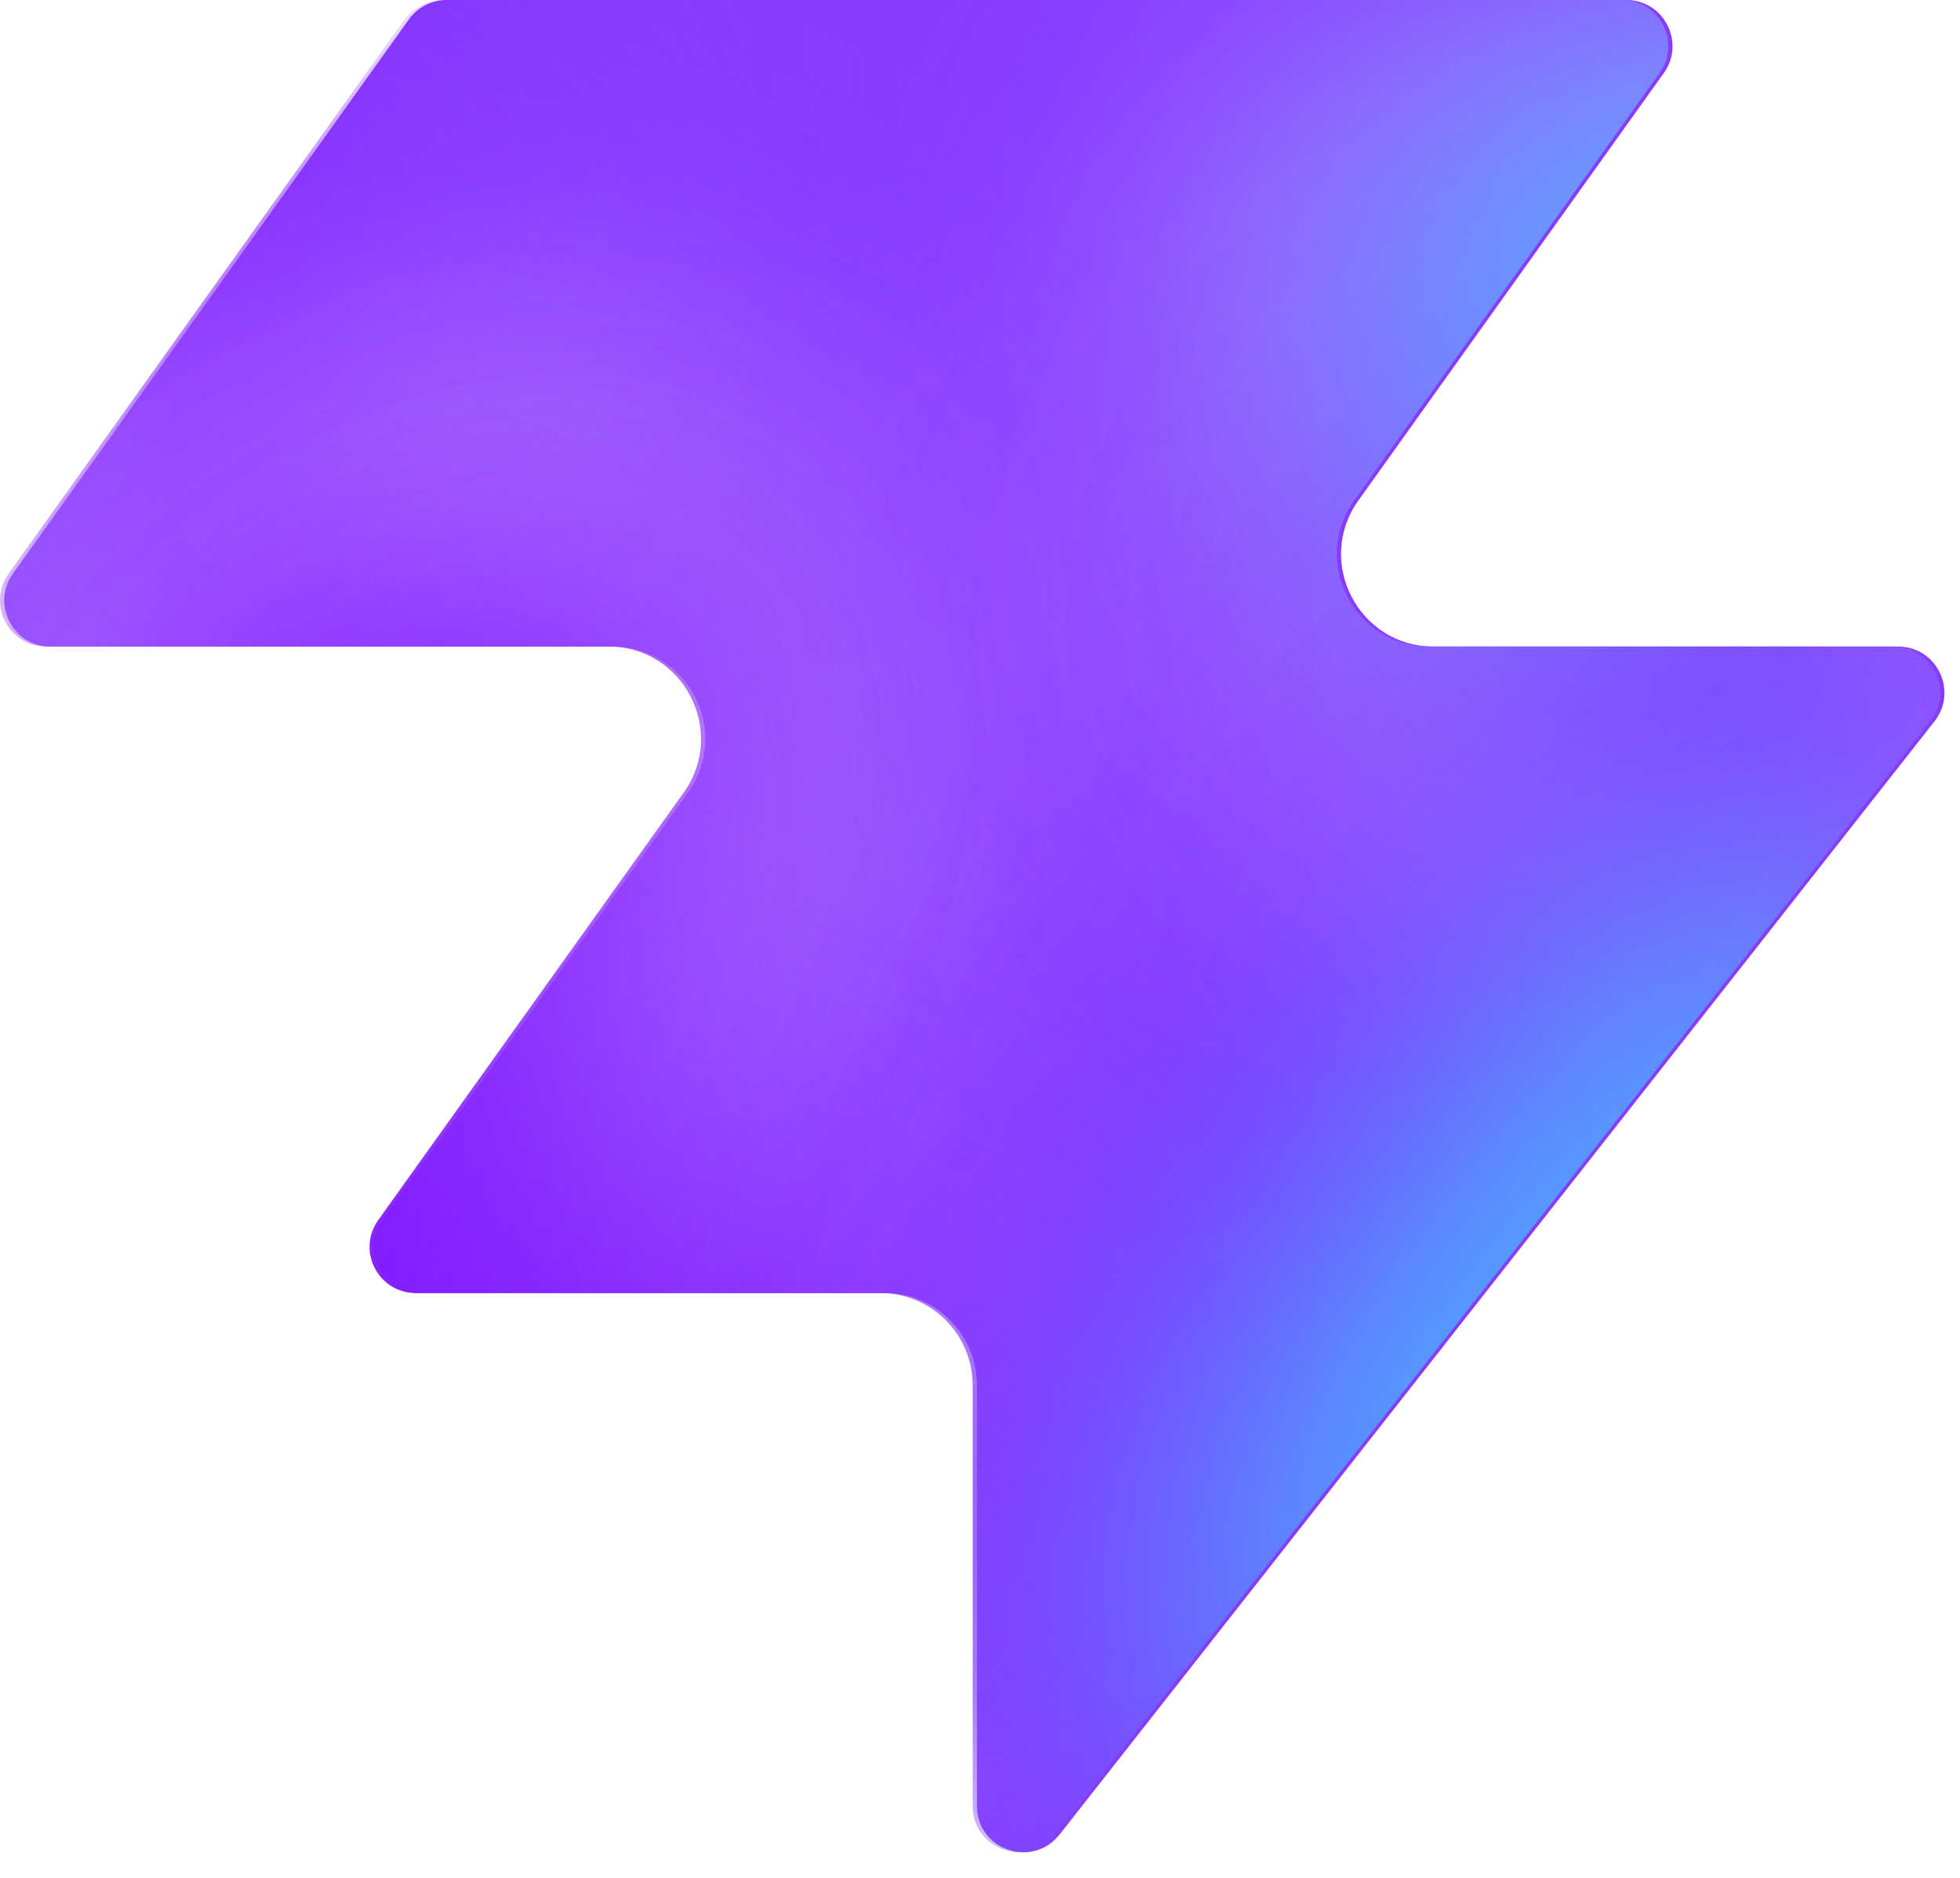
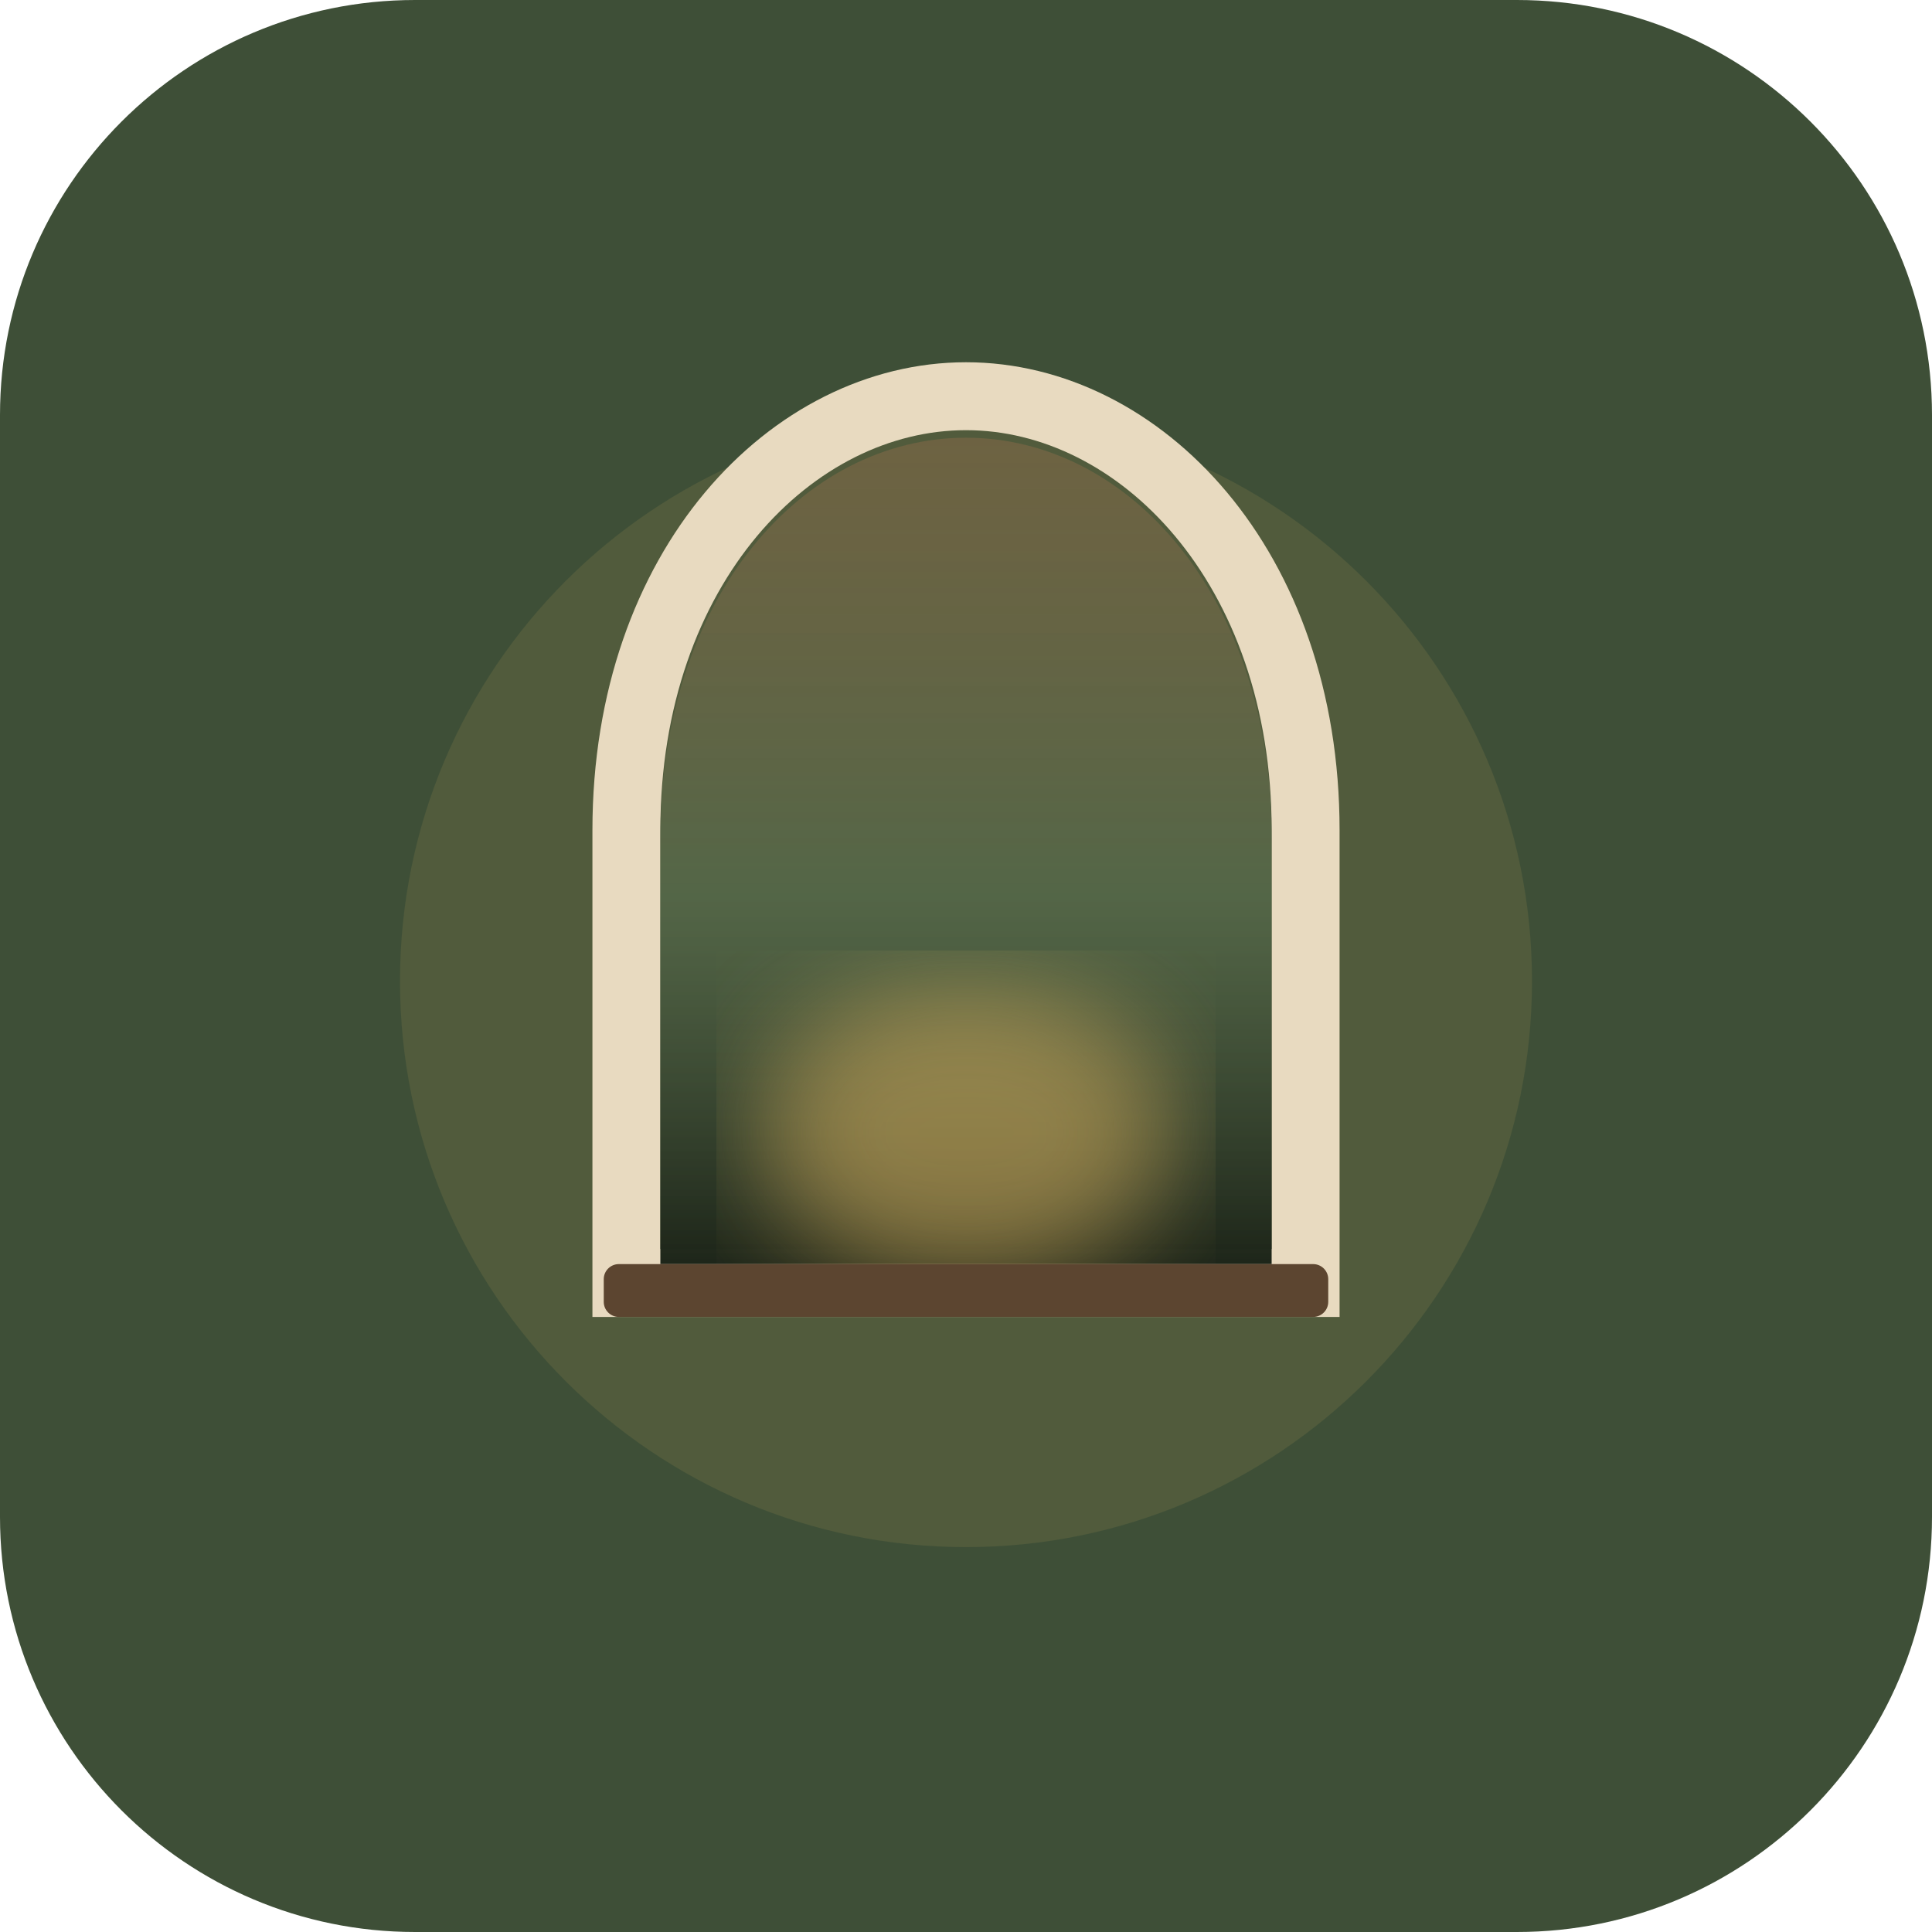
- <svg xmlns="http://www.w3.org/2000/svg" width="48" height="46" fill="none" viewBox="0 0 48 46">
-   <path fill="#863bff" d="M25.946 44.938c-.664.845-2.021.375-2.021-.698V33.937a2.26 2.26 0 0 0-2.262-2.262H10.287c-.92 0-1.456-1.04-.92-1.788l7.48-10.471c1.07-1.497 0-3.578-1.842-3.578H1.237c-.92 0-1.456-1.04-.92-1.788L10.013.474c.214-.297.556-.474.92-.474h28.894c.92 0 1.456 1.04.92 1.788l-7.48 10.471c-1.07 1.498 0 3.579 1.842 3.579h11.377c.943 0 1.473 1.088.89 1.83L25.947 44.94z" style="fill:#863bff;fill:color(display-p3 .525 .23 1);fill-opacity:1" />
-   <mask id="a" width="48" height="46" x="0" y="0" maskUnits="userSpaceOnUse" style="mask-type:alpha">
-     <path fill="#000" d="M25.842 44.938c-.664.844-2.021.375-2.021-.698V33.937a2.26 2.26 0 0 0-2.262-2.262H10.183c-.92 0-1.456-1.04-.92-1.788l7.48-10.471c1.07-1.498 0-3.579-1.842-3.579H1.133c-.92 0-1.456-1.04-.92-1.787L9.91.473c.214-.297.556-.474.92-.474h28.894c.92 0 1.456 1.04.92 1.788l-7.48 10.471c-1.07 1.498 0 3.578 1.842 3.578h11.377c.943 0 1.473 1.088.89 1.832L25.843 44.94z" style="fill:#000;fill-opacity:1" />
-   </mask>
-   <g mask="url(#a)">
-     <g filter="url(#b)">
-       <ellipse cx="5.508" cy="14.704" fill="#ede6ff" rx="5.508" ry="14.704" style="fill:#ede6ff;fill:color(display-p3 .927 .903 1);fill-opacity:1" transform="matrix(.00324 1 1 -.00324 -4.47 31.516)" />
-     </g>
-     <g filter="url(#c)">
-       <ellipse cx="10.399" cy="29.851" fill="#ede6ff" rx="10.399" ry="29.851" style="fill:#ede6ff;fill:color(display-p3 .927 .903 1);fill-opacity:1" transform="matrix(.00324 1 1 -.00324 -39.328 7.883)" />
-     </g>
-     <g filter="url(#d)">
-       <ellipse cx="5.508" cy="30.487" fill="#7e14ff" rx="5.508" ry="30.487" style="fill:#7e14ff;fill:color(display-p3 .492 .077 1);fill-opacity:1" transform="rotate(89.814 -25.913 -14.639)scale(1 -1)" />
-     </g>
-     <g filter="url(#e)">
-       <ellipse cx="5.508" cy="30.599" fill="#7e14ff" rx="5.508" ry="30.599" style="fill:#7e14ff;fill:color(display-p3 .492 .077 1);fill-opacity:1" transform="rotate(89.814 -32.644 -3.334)scale(1 -1)" />
-     </g>
-     <g filter="url(#f)">
-       <ellipse cx="5.508" cy="30.599" fill="#7e14ff" rx="5.508" ry="30.599" style="fill:#7e14ff;fill:color(display-p3 .492 .077 1);fill-opacity:1" transform="matrix(.00324 1 1 -.00324 -34.34 30.47)" />
-     </g>
-     <g filter="url(#g)">
-       <ellipse cx="14.072" cy="22.078" fill="#ede6ff" rx="14.072" ry="22.078" style="fill:#ede6ff;fill:color(display-p3 .927 .903 1);fill-opacity:1" transform="rotate(93.35 24.506 48.493)scale(-1 1)" />
-     </g>
-     <g filter="url(#h)">
-       <ellipse cx="3.47" cy="21.501" fill="#7e14ff" rx="3.47" ry="21.501" style="fill:#7e14ff;fill:color(display-p3 .492 .077 1);fill-opacity:1" transform="rotate(89.009 28.708 47.59)scale(-1 1)" />
-     </g>
-     <g filter="url(#i)">
-       <ellipse cx="3.47" cy="21.501" fill="#7e14ff" rx="3.47" ry="21.501" style="fill:#7e14ff;fill:color(display-p3 .492 .077 1);fill-opacity:1" transform="rotate(89.009 28.708 47.59)scale(-1 1)" />
-     </g>
-     <g filter="url(#j)">
-       <ellipse cx=".387" cy="8.972" fill="#7e14ff" rx="4.407" ry="29.108" style="fill:#7e14ff;fill:color(display-p3 .492 .077 1);fill-opacity:1" transform="rotate(39.51 .387 8.972)" />
-     </g>
-     <g filter="url(#k)">
-       <ellipse cx="47.523" cy="-6.092" fill="#7e14ff" rx="4.407" ry="29.108" style="fill:#7e14ff;fill:color(display-p3 .492 .077 1);fill-opacity:1" transform="rotate(37.892 47.523 -6.092)" />
-     </g>
-     <g filter="url(#l)">
-       <ellipse cx="41.412" cy="6.333" fill="#47bfff" rx="5.971" ry="9.665" style="fill:#47bfff;fill:color(display-p3 .28 .748 1);fill-opacity:1" transform="rotate(37.892 41.412 6.333)" />
-     </g>
-     <g filter="url(#m)">
-       <ellipse cx="-1.879" cy="38.332" fill="#7e14ff" rx="4.407" ry="29.108" style="fill:#7e14ff;fill:color(display-p3 .492 .077 1);fill-opacity:1" transform="rotate(37.892 -1.88 38.332)" />
-     </g>
-     <g filter="url(#n)">
-       <ellipse cx="-1.879" cy="38.332" fill="#7e14ff" rx="4.407" ry="29.108" style="fill:#7e14ff;fill:color(display-p3 .492 .077 1);fill-opacity:1" transform="rotate(37.892 -1.88 38.332)" />
-     </g>
-     <g filter="url(#o)">
-       <ellipse cx="35.651" cy="29.907" fill="#7e14ff" rx="4.407" ry="29.108" style="fill:#7e14ff;fill:color(display-p3 .492 .077 1);fill-opacity:1" transform="rotate(37.892 35.651 29.907)" />
-     </g>
-     <g filter="url(#p)">
-       <ellipse cx="38.418" cy="32.4" fill="#47bfff" rx="5.971" ry="15.297" style="fill:#47bfff;fill:color(display-p3 .28 .748 1);fill-opacity:1" transform="rotate(37.892 38.418 32.4)" />
-     </g>
-   </g>
+ <svg xmlns="http://www.w3.org/2000/svg" viewBox="0 0 512 512">
+   <rect width="512" height="512" rx="110" fill="#3E4F37" />
+   <circle cx="256" cy="260" r="150" fill="#D9B25E" opacity="0.12" />
+   <path d="M166 340 L166 220 C166 150, 210 105, 256 105 C302 105, 346 150, 346 220 L346 340 Z" fill="none" stroke="#E8DAC0" stroke-width="18" />
+   <path d="M175 335 L175 222 C175 158, 213 116, 256 116 C299 116, 337 158, 337 222 L337 335 Z" fill="url(#windowGlow)" />
+   <ellipse cx="256" cy="300" rx="55" ry="40" fill="#D9B25E" opacity="0.55" filter="url(#softBlur)" />
+   <rect x="160" y="335" width="192" height="14" rx="4" fill="#5C4530" />
  <defs>
-     <filter id="b" width="60.045" height="41.654" x="-19.77" y="16.149" color-interpolation-filters="sRGB" filterUnits="userSpaceOnUse">
-       <feFlood flood-opacity="0" result="BackgroundImageFix" />
-       <feBlend in="SourceGraphic" in2="BackgroundImageFix" result="shape" />
-       <feGaussianBlur result="effect1_foregroundBlur_2002_17158" stdDeviation="7.659" />
-     </filter>
-     <filter id="c" width="90.34" height="51.437" x="-54.613" y="-7.533" color-interpolation-filters="sRGB" filterUnits="userSpaceOnUse">
-       <feFlood flood-opacity="0" result="BackgroundImageFix" />
-       <feBlend in="SourceGraphic" in2="BackgroundImageFix" result="shape" />
-       <feGaussianBlur result="effect1_foregroundBlur_2002_17158" stdDeviation="7.659" />
-     </filter>
-     <filter id="d" width="79.355" height="29.4" x="-49.64" y="2.03" color-interpolation-filters="sRGB" filterUnits="userSpaceOnUse">
-       <feFlood flood-opacity="0" result="BackgroundImageFix" />
-       <feBlend in="SourceGraphic" in2="BackgroundImageFix" result="shape" />
-       <feGaussianBlur result="effect1_foregroundBlur_2002_17158" stdDeviation="4.596" />
-     </filter>
-     <filter id="e" width="79.579" height="29.4" x="-45.045" y="20.029" color-interpolation-filters="sRGB" filterUnits="userSpaceOnUse">
-       <feFlood flood-opacity="0" result="BackgroundImageFix" />
-       <feBlend in="SourceGraphic" in2="BackgroundImageFix" result="shape" />
-       <feGaussianBlur result="effect1_foregroundBlur_2002_17158" stdDeviation="4.596" />
-     </filter>
-     <filter id="f" width="79.579" height="29.4" x="-43.513" y="21.178" color-interpolation-filters="sRGB" filterUnits="userSpaceOnUse">
-       <feFlood flood-opacity="0" result="BackgroundImageFix" />
-       <feBlend in="SourceGraphic" in2="BackgroundImageFix" result="shape" />
-       <feGaussianBlur result="effect1_foregroundBlur_2002_17158" stdDeviation="4.596" />
-     </filter>
-     <filter id="g" width="74.749" height="58.852" x="15.756" y="-17.901" color-interpolation-filters="sRGB" filterUnits="userSpaceOnUse">
-       <feFlood flood-opacity="0" result="BackgroundImageFix" />
-       <feBlend in="SourceGraphic" in2="BackgroundImageFix" result="shape" />
-       <feGaussianBlur result="effect1_foregroundBlur_2002_17158" stdDeviation="7.659" />
-     </filter>
-     <filter id="h" width="61.377" height="25.362" x="23.548" y="2.284" color-interpolation-filters="sRGB" filterUnits="userSpaceOnUse">
-       <feFlood flood-opacity="0" result="BackgroundImageFix" />
-       <feBlend in="SourceGraphic" in2="BackgroundImageFix" result="shape" />
-       <feGaussianBlur result="effect1_foregroundBlur_2002_17158" stdDeviation="4.596" />
-     </filter>
-     <filter id="i" width="61.377" height="25.362" x="23.548" y="2.284" color-interpolation-filters="sRGB" filterUnits="userSpaceOnUse">
-       <feFlood flood-opacity="0" result="BackgroundImageFix" />
-       <feBlend in="SourceGraphic" in2="BackgroundImageFix" result="shape" />
-       <feGaussianBlur result="effect1_foregroundBlur_2002_17158" stdDeviation="4.596" />
-     </filter>
-     <filter id="j" width="56.045" height="63.649" x="-27.636" y="-22.853" color-interpolation-filters="sRGB" filterUnits="userSpaceOnUse">
-       <feFlood flood-opacity="0" result="BackgroundImageFix" />
-       <feBlend in="SourceGraphic" in2="BackgroundImageFix" result="shape" />
-       <feGaussianBlur result="effect1_foregroundBlur_2002_17158" stdDeviation="4.596" />
-     </filter>
-     <filter id="k" width="54.814" height="64.646" x="20.116" y="-38.415" color-interpolation-filters="sRGB" filterUnits="userSpaceOnUse">
-       <feFlood flood-opacity="0" result="BackgroundImageFix" />
-       <feBlend in="SourceGraphic" in2="BackgroundImageFix" result="shape" />
-       <feGaussianBlur result="effect1_foregroundBlur_2002_17158" stdDeviation="4.596" />
-     </filter>
-     <filter id="l" width="33.541" height="35.313" x="24.641" y="-11.323" color-interpolation-filters="sRGB" filterUnits="userSpaceOnUse">
-       <feFlood flood-opacity="0" result="BackgroundImageFix" />
-       <feBlend in="SourceGraphic" in2="BackgroundImageFix" result="shape" />
-       <feGaussianBlur result="effect1_foregroundBlur_2002_17158" stdDeviation="4.596" />
-     </filter>
-     <filter id="m" width="54.814" height="64.646" x="-29.286" y="6.009" color-interpolation-filters="sRGB" filterUnits="userSpaceOnUse">
-       <feFlood flood-opacity="0" result="BackgroundImageFix" />
-       <feBlend in="SourceGraphic" in2="BackgroundImageFix" result="shape" />
-       <feGaussianBlur result="effect1_foregroundBlur_2002_17158" stdDeviation="4.596" />
-     </filter>
-     <filter id="n" width="54.814" height="64.646" x="-29.286" y="6.009" color-interpolation-filters="sRGB" filterUnits="userSpaceOnUse">
-       <feFlood flood-opacity="0" result="BackgroundImageFix" />
-       <feBlend in="SourceGraphic" in2="BackgroundImageFix" result="shape" />
-       <feGaussianBlur result="effect1_foregroundBlur_2002_17158" stdDeviation="4.596" />
-     </filter>
-     <filter id="o" width="54.814" height="64.646" x="8.244" y="-2.416" color-interpolation-filters="sRGB" filterUnits="userSpaceOnUse">
-       <feFlood flood-opacity="0" result="BackgroundImageFix" />
-       <feBlend in="SourceGraphic" in2="BackgroundImageFix" result="shape" />
-       <feGaussianBlur result="effect1_foregroundBlur_2002_17158" stdDeviation="4.596" />
-     </filter>
-     <filter id="p" width="39.409" height="43.623" x="18.713" y="10.588" color-interpolation-filters="sRGB" filterUnits="userSpaceOnUse">
-       <feFlood flood-opacity="0" result="BackgroundImageFix" />
-       <feBlend in="SourceGraphic" in2="BackgroundImageFix" result="shape" />
-       <feGaussianBlur result="effect1_foregroundBlur_2002_17158" stdDeviation="4.596" />
+     <linearGradient id="windowGlow" x1="0" y1="0" x2="0" y2="1">
+       <stop offset="0%" stop-color="#8A6A48" stop-opacity="0.5" />
+       <stop offset="55%" stop-color="#556B4C" stop-opacity="0.7" />
+       <stop offset="100%" stop-color="#1C2418" />
+     </linearGradient>
+     <filter id="softBlur">
+       <feGaussianBlur stdDeviation="14" />
    </filter>
  </defs>
</svg>
